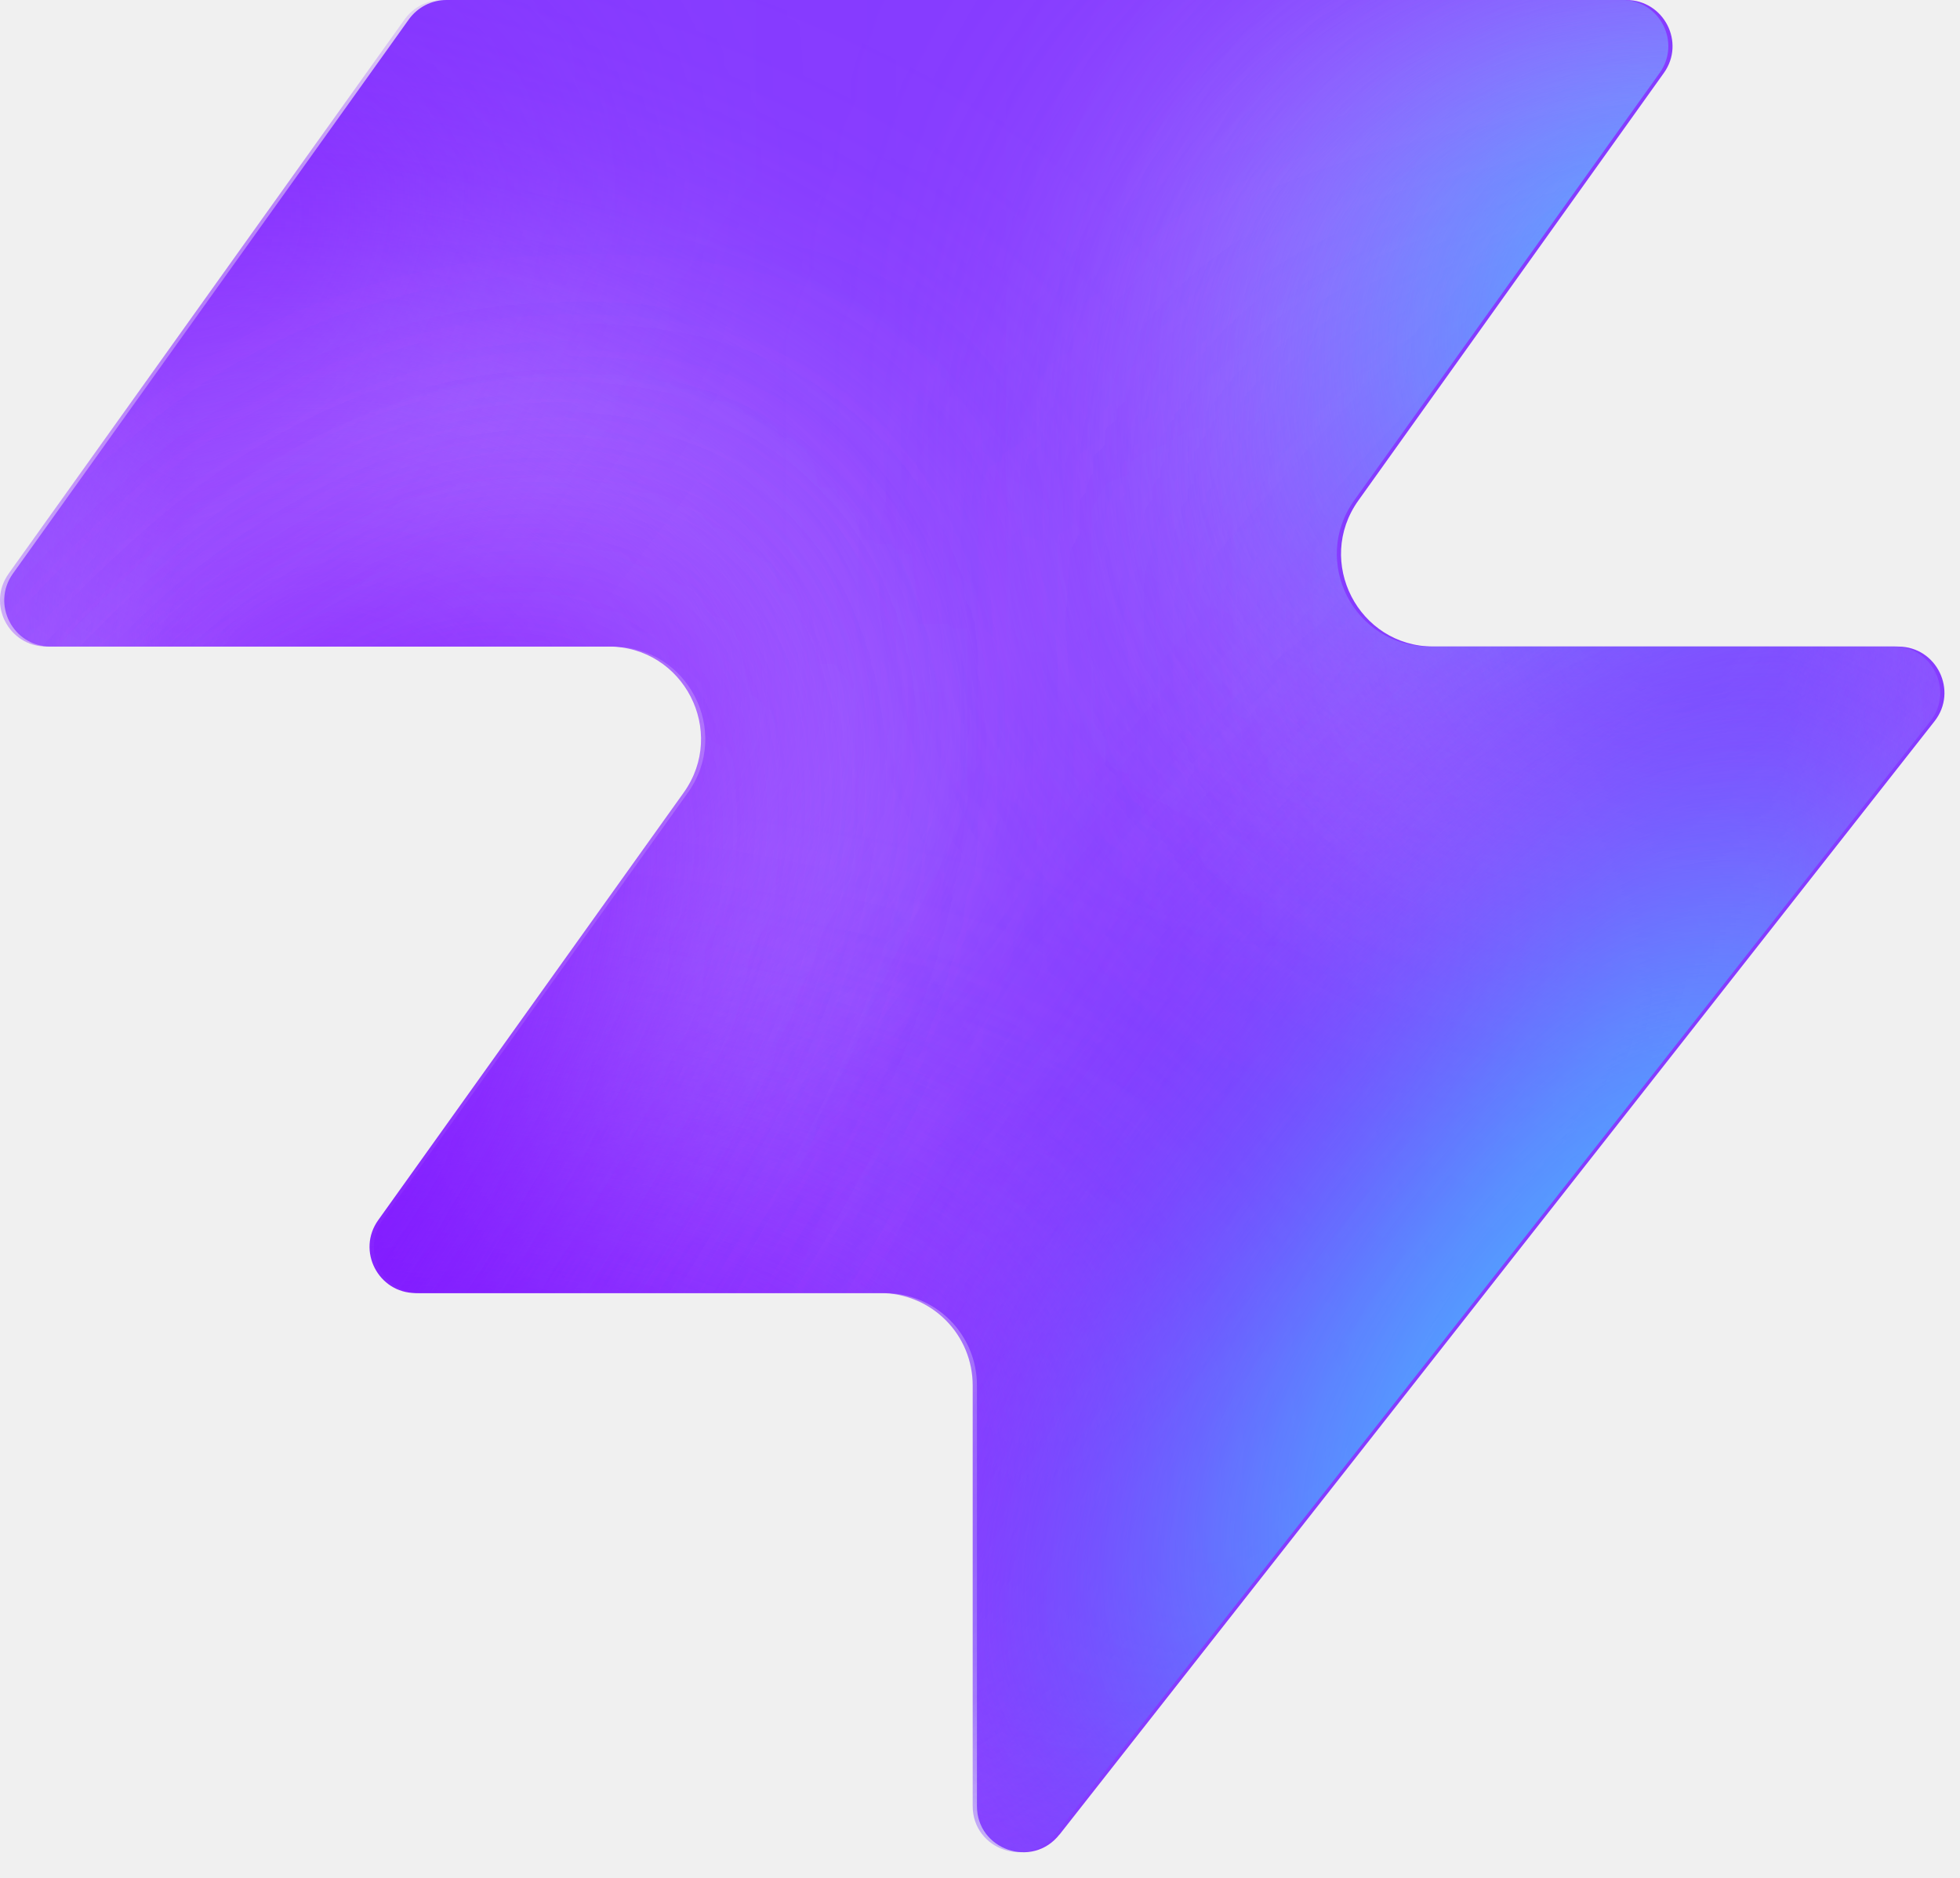
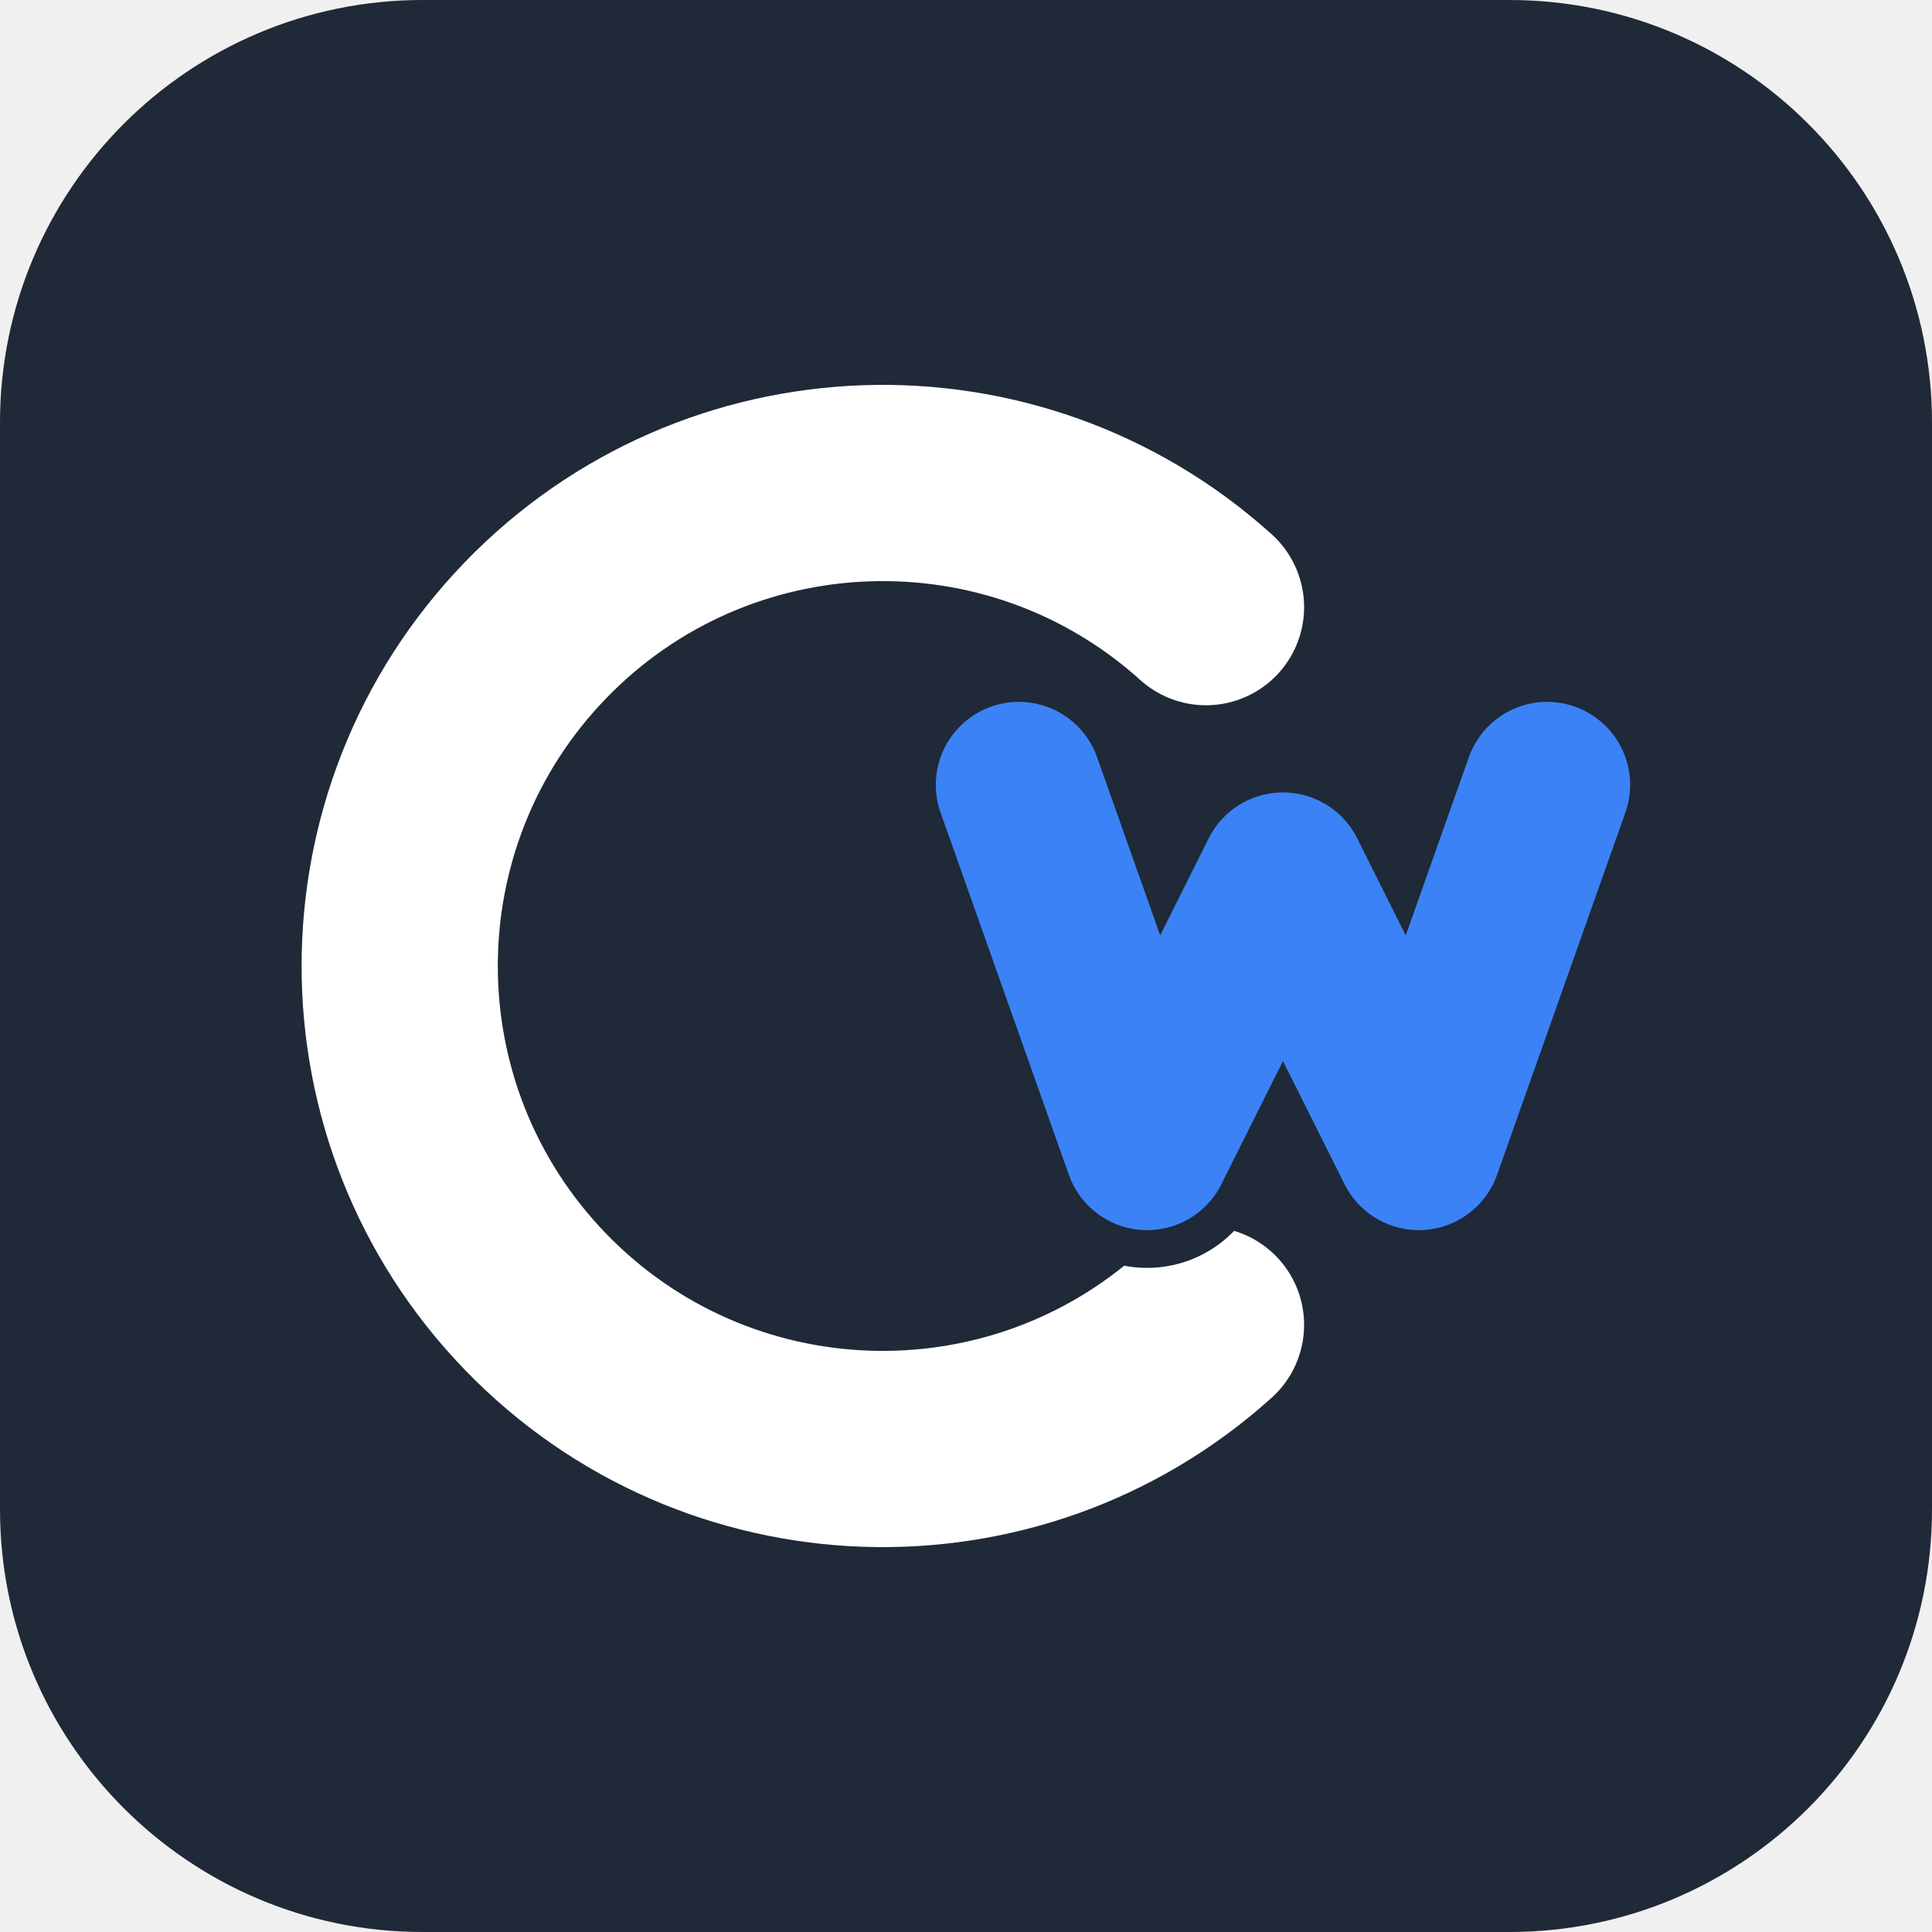
- <svg xmlns="http://www.w3.org/2000/svg" width="48" height="46" fill="none" viewBox="0 0 48 46">
-   <path fill="#863bff" d="M25.946 44.938c-.664.845-2.021.375-2.021-.698V33.937a2.26 2.26 0 0 0-2.262-2.262H10.287c-.92 0-1.456-1.04-.92-1.788l7.48-10.471c1.07-1.497 0-3.578-1.842-3.578H1.237c-.92 0-1.456-1.04-.92-1.788L10.013.474c.214-.297.556-.474.92-.474h28.894c.92 0 1.456 1.04.92 1.788l-7.48 10.471c-1.07 1.498 0 3.579 1.842 3.579h11.377c.943 0 1.473 1.088.89 1.83L25.947 44.94z" style="fill:#863bff;fill:color(display-p3 .525 .23 1);fill-opacity:1" />
-   <mask id="a" width="48" height="46" x="0" y="0" maskUnits="userSpaceOnUse" style="mask-type:alpha">
-     <path fill="#000" d="M25.842 44.938c-.664.844-2.021.375-2.021-.698V33.937a2.26 2.26 0 0 0-2.262-2.262H10.183c-.92 0-1.456-1.04-.92-1.788l7.48-10.471c1.07-1.498 0-3.579-1.842-3.579H1.133c-.92 0-1.456-1.04-.92-1.787L9.91.473c.214-.297.556-.474.92-.474h28.894c.92 0 1.456 1.04.92 1.788l-7.48 10.471c-1.07 1.498 0 3.578 1.842 3.578h11.377c.943 0 1.473 1.088.89 1.832L25.843 44.94z" style="fill:#000;fill-opacity:1" />
-   </mask>
-   <g mask="url(#a)">
-     <g filter="url(#b)">
-       <ellipse cx="5.508" cy="14.704" fill="#ede6ff" rx="5.508" ry="14.704" style="fill:#ede6ff;fill:color(display-p3 .927 .903 1);fill-opacity:1" transform="matrix(.00324 1 1 -.00324 -4.47 31.516)" />
-     </g>
-     <g filter="url(#c)">
-       <ellipse cx="10.399" cy="29.851" fill="#ede6ff" rx="10.399" ry="29.851" style="fill:#ede6ff;fill:color(display-p3 .927 .903 1);fill-opacity:1" transform="matrix(.00324 1 1 -.00324 -39.328 7.883)" />
-     </g>
-     <g filter="url(#d)">
-       <ellipse cx="5.508" cy="30.487" fill="#7e14ff" rx="5.508" ry="30.487" style="fill:#7e14ff;fill:color(display-p3 .492 .077 1);fill-opacity:1" transform="rotate(89.814 -25.913 -14.639)scale(1 -1)" />
-     </g>
-     <g filter="url(#e)">
-       <ellipse cx="5.508" cy="30.599" fill="#7e14ff" rx="5.508" ry="30.599" style="fill:#7e14ff;fill:color(display-p3 .492 .077 1);fill-opacity:1" transform="rotate(89.814 -32.644 -3.334)scale(1 -1)" />
-     </g>
-     <g filter="url(#f)">
-       <ellipse cx="5.508" cy="30.599" fill="#7e14ff" rx="5.508" ry="30.599" style="fill:#7e14ff;fill:color(display-p3 .492 .077 1);fill-opacity:1" transform="matrix(.00324 1 1 -.00324 -34.34 30.47)" />
-     </g>
-     <g filter="url(#g)">
-       <ellipse cx="14.072" cy="22.078" fill="#ede6ff" rx="14.072" ry="22.078" style="fill:#ede6ff;fill:color(display-p3 .927 .903 1);fill-opacity:1" transform="rotate(93.35 24.506 48.493)scale(-1 1)" />
-     </g>
-     <g filter="url(#h)">
-       <ellipse cx="3.47" cy="21.501" fill="#7e14ff" rx="3.47" ry="21.501" style="fill:#7e14ff;fill:color(display-p3 .492 .077 1);fill-opacity:1" transform="rotate(89.009 28.708 47.59)scale(-1 1)" />
-     </g>
-     <g filter="url(#i)">
-       <ellipse cx="3.47" cy="21.501" fill="#7e14ff" rx="3.47" ry="21.501" style="fill:#7e14ff;fill:color(display-p3 .492 .077 1);fill-opacity:1" transform="rotate(89.009 28.708 47.59)scale(-1 1)" />
-     </g>
-     <g filter="url(#j)">
-       <ellipse cx=".387" cy="8.972" fill="#7e14ff" rx="4.407" ry="29.108" style="fill:#7e14ff;fill:color(display-p3 .492 .077 1);fill-opacity:1" transform="rotate(39.51 .387 8.972)" />
-     </g>
-     <g filter="url(#k)">
-       <ellipse cx="47.523" cy="-6.092" fill="#7e14ff" rx="4.407" ry="29.108" style="fill:#7e14ff;fill:color(display-p3 .492 .077 1);fill-opacity:1" transform="rotate(37.892 47.523 -6.092)" />
-     </g>
-     <g filter="url(#l)">
-       <ellipse cx="41.412" cy="6.333" fill="#47bfff" rx="5.971" ry="9.665" style="fill:#47bfff;fill:color(display-p3 .28 .748 1);fill-opacity:1" transform="rotate(37.892 41.412 6.333)" />
-     </g>
-     <g filter="url(#m)">
-       <ellipse cx="-1.879" cy="38.332" fill="#7e14ff" rx="4.407" ry="29.108" style="fill:#7e14ff;fill:color(display-p3 .492 .077 1);fill-opacity:1" transform="rotate(37.892 -1.88 38.332)" />
-     </g>
-     <g filter="url(#n)">
-       <ellipse cx="-1.879" cy="38.332" fill="#7e14ff" rx="4.407" ry="29.108" style="fill:#7e14ff;fill:color(display-p3 .492 .077 1);fill-opacity:1" transform="rotate(37.892 -1.88 38.332)" />
-     </g>
-     <g filter="url(#o)">
-       <ellipse cx="35.651" cy="29.907" fill="#7e14ff" rx="4.407" ry="29.108" style="fill:#7e14ff;fill:color(display-p3 .492 .077 1);fill-opacity:1" transform="rotate(37.892 35.651 29.907)" />
-     </g>
-     <g filter="url(#p)">
-       <ellipse cx="38.418" cy="32.4" fill="#47bfff" rx="5.971" ry="15.297" style="fill:#47bfff;fill:color(display-p3 .28 .748 1);fill-opacity:1" transform="rotate(37.892 38.418 32.4)" />
-     </g>
+ <svg xmlns="http://www.w3.org/2000/svg" viewBox="0 0 512 512" width="512" height="512">
+   <rect width="512" height="512" rx="112" fill="#1F2937" />
+   <g fill="none" stroke-linecap="round" stroke-linejoin="round" transform="translate(2 0)">
+     <path d="M317.6 160.9 A128 128 0 1 0 317.6 351.1" stroke="#FFFFFF" stroke-width="52" />
+     <path d="M268 208 L302 304 L338 232 L374 304 L408 208" stroke="#1F2937" stroke-width="64" />
+     <path d="M268 208 L302 304 L338 232 L374 304 L408 208" stroke="#3B82F6" stroke-width="44" />
  </g>
-   <defs>
-     <filter id="b" width="60.045" height="41.654" x="-19.77" y="16.149" color-interpolation-filters="sRGB" filterUnits="userSpaceOnUse">
-       <feFlood flood-opacity="0" result="BackgroundImageFix" />
-       <feBlend in="SourceGraphic" in2="BackgroundImageFix" result="shape" />
-       <feGaussianBlur result="effect1_foregroundBlur_2002_17158" stdDeviation="7.659" />
-     </filter>
-     <filter id="c" width="90.34" height="51.437" x="-54.613" y="-7.533" color-interpolation-filters="sRGB" filterUnits="userSpaceOnUse">
-       <feFlood flood-opacity="0" result="BackgroundImageFix" />
-       <feBlend in="SourceGraphic" in2="BackgroundImageFix" result="shape" />
-       <feGaussianBlur result="effect1_foregroundBlur_2002_17158" stdDeviation="7.659" />
-     </filter>
-     <filter id="d" width="79.355" height="29.4" x="-49.64" y="2.03" color-interpolation-filters="sRGB" filterUnits="userSpaceOnUse">
-       <feFlood flood-opacity="0" result="BackgroundImageFix" />
-       <feBlend in="SourceGraphic" in2="BackgroundImageFix" result="shape" />
-       <feGaussianBlur result="effect1_foregroundBlur_2002_17158" stdDeviation="4.596" />
-     </filter>
-     <filter id="e" width="79.579" height="29.4" x="-45.045" y="20.029" color-interpolation-filters="sRGB" filterUnits="userSpaceOnUse">
-       <feFlood flood-opacity="0" result="BackgroundImageFix" />
-       <feBlend in="SourceGraphic" in2="BackgroundImageFix" result="shape" />
-       <feGaussianBlur result="effect1_foregroundBlur_2002_17158" stdDeviation="4.596" />
-     </filter>
-     <filter id="f" width="79.579" height="29.4" x="-43.513" y="21.178" color-interpolation-filters="sRGB" filterUnits="userSpaceOnUse">
-       <feFlood flood-opacity="0" result="BackgroundImageFix" />
-       <feBlend in="SourceGraphic" in2="BackgroundImageFix" result="shape" />
-       <feGaussianBlur result="effect1_foregroundBlur_2002_17158" stdDeviation="4.596" />
-     </filter>
-     <filter id="g" width="74.749" height="58.852" x="15.756" y="-17.901" color-interpolation-filters="sRGB" filterUnits="userSpaceOnUse">
-       <feFlood flood-opacity="0" result="BackgroundImageFix" />
-       <feBlend in="SourceGraphic" in2="BackgroundImageFix" result="shape" />
-       <feGaussianBlur result="effect1_foregroundBlur_2002_17158" stdDeviation="7.659" />
-     </filter>
-     <filter id="h" width="61.377" height="25.362" x="23.548" y="2.284" color-interpolation-filters="sRGB" filterUnits="userSpaceOnUse">
-       <feFlood flood-opacity="0" result="BackgroundImageFix" />
-       <feBlend in="SourceGraphic" in2="BackgroundImageFix" result="shape" />
-       <feGaussianBlur result="effect1_foregroundBlur_2002_17158" stdDeviation="4.596" />
-     </filter>
-     <filter id="i" width="61.377" height="25.362" x="23.548" y="2.284" color-interpolation-filters="sRGB" filterUnits="userSpaceOnUse">
-       <feFlood flood-opacity="0" result="BackgroundImageFix" />
-       <feBlend in="SourceGraphic" in2="BackgroundImageFix" result="shape" />
-       <feGaussianBlur result="effect1_foregroundBlur_2002_17158" stdDeviation="4.596" />
-     </filter>
-     <filter id="j" width="56.045" height="63.649" x="-27.636" y="-22.853" color-interpolation-filters="sRGB" filterUnits="userSpaceOnUse">
-       <feFlood flood-opacity="0" result="BackgroundImageFix" />
-       <feBlend in="SourceGraphic" in2="BackgroundImageFix" result="shape" />
-       <feGaussianBlur result="effect1_foregroundBlur_2002_17158" stdDeviation="4.596" />
-     </filter>
-     <filter id="k" width="54.814" height="64.646" x="20.116" y="-38.415" color-interpolation-filters="sRGB" filterUnits="userSpaceOnUse">
-       <feFlood flood-opacity="0" result="BackgroundImageFix" />
-       <feBlend in="SourceGraphic" in2="BackgroundImageFix" result="shape" />
-       <feGaussianBlur result="effect1_foregroundBlur_2002_17158" stdDeviation="4.596" />
-     </filter>
-     <filter id="l" width="33.541" height="35.313" x="24.641" y="-11.323" color-interpolation-filters="sRGB" filterUnits="userSpaceOnUse">
-       <feFlood flood-opacity="0" result="BackgroundImageFix" />
-       <feBlend in="SourceGraphic" in2="BackgroundImageFix" result="shape" />
-       <feGaussianBlur result="effect1_foregroundBlur_2002_17158" stdDeviation="4.596" />
-     </filter>
-     <filter id="m" width="54.814" height="64.646" x="-29.286" y="6.009" color-interpolation-filters="sRGB" filterUnits="userSpaceOnUse">
-       <feFlood flood-opacity="0" result="BackgroundImageFix" />
-       <feBlend in="SourceGraphic" in2="BackgroundImageFix" result="shape" />
-       <feGaussianBlur result="effect1_foregroundBlur_2002_17158" stdDeviation="4.596" />
-     </filter>
-     <filter id="n" width="54.814" height="64.646" x="-29.286" y="6.009" color-interpolation-filters="sRGB" filterUnits="userSpaceOnUse">
-       <feFlood flood-opacity="0" result="BackgroundImageFix" />
-       <feBlend in="SourceGraphic" in2="BackgroundImageFix" result="shape" />
-       <feGaussianBlur result="effect1_foregroundBlur_2002_17158" stdDeviation="4.596" />
-     </filter>
-     <filter id="o" width="54.814" height="64.646" x="8.244" y="-2.416" color-interpolation-filters="sRGB" filterUnits="userSpaceOnUse">
-       <feFlood flood-opacity="0" result="BackgroundImageFix" />
-       <feBlend in="SourceGraphic" in2="BackgroundImageFix" result="shape" />
-       <feGaussianBlur result="effect1_foregroundBlur_2002_17158" stdDeviation="4.596" />
-     </filter>
-     <filter id="p" width="39.409" height="43.623" x="18.713" y="10.588" color-interpolation-filters="sRGB" filterUnits="userSpaceOnUse">
-       <feFlood flood-opacity="0" result="BackgroundImageFix" />
-       <feBlend in="SourceGraphic" in2="BackgroundImageFix" result="shape" />
-       <feGaussianBlur result="effect1_foregroundBlur_2002_17158" stdDeviation="4.596" />
-     </filter>
-   </defs>
</svg>
